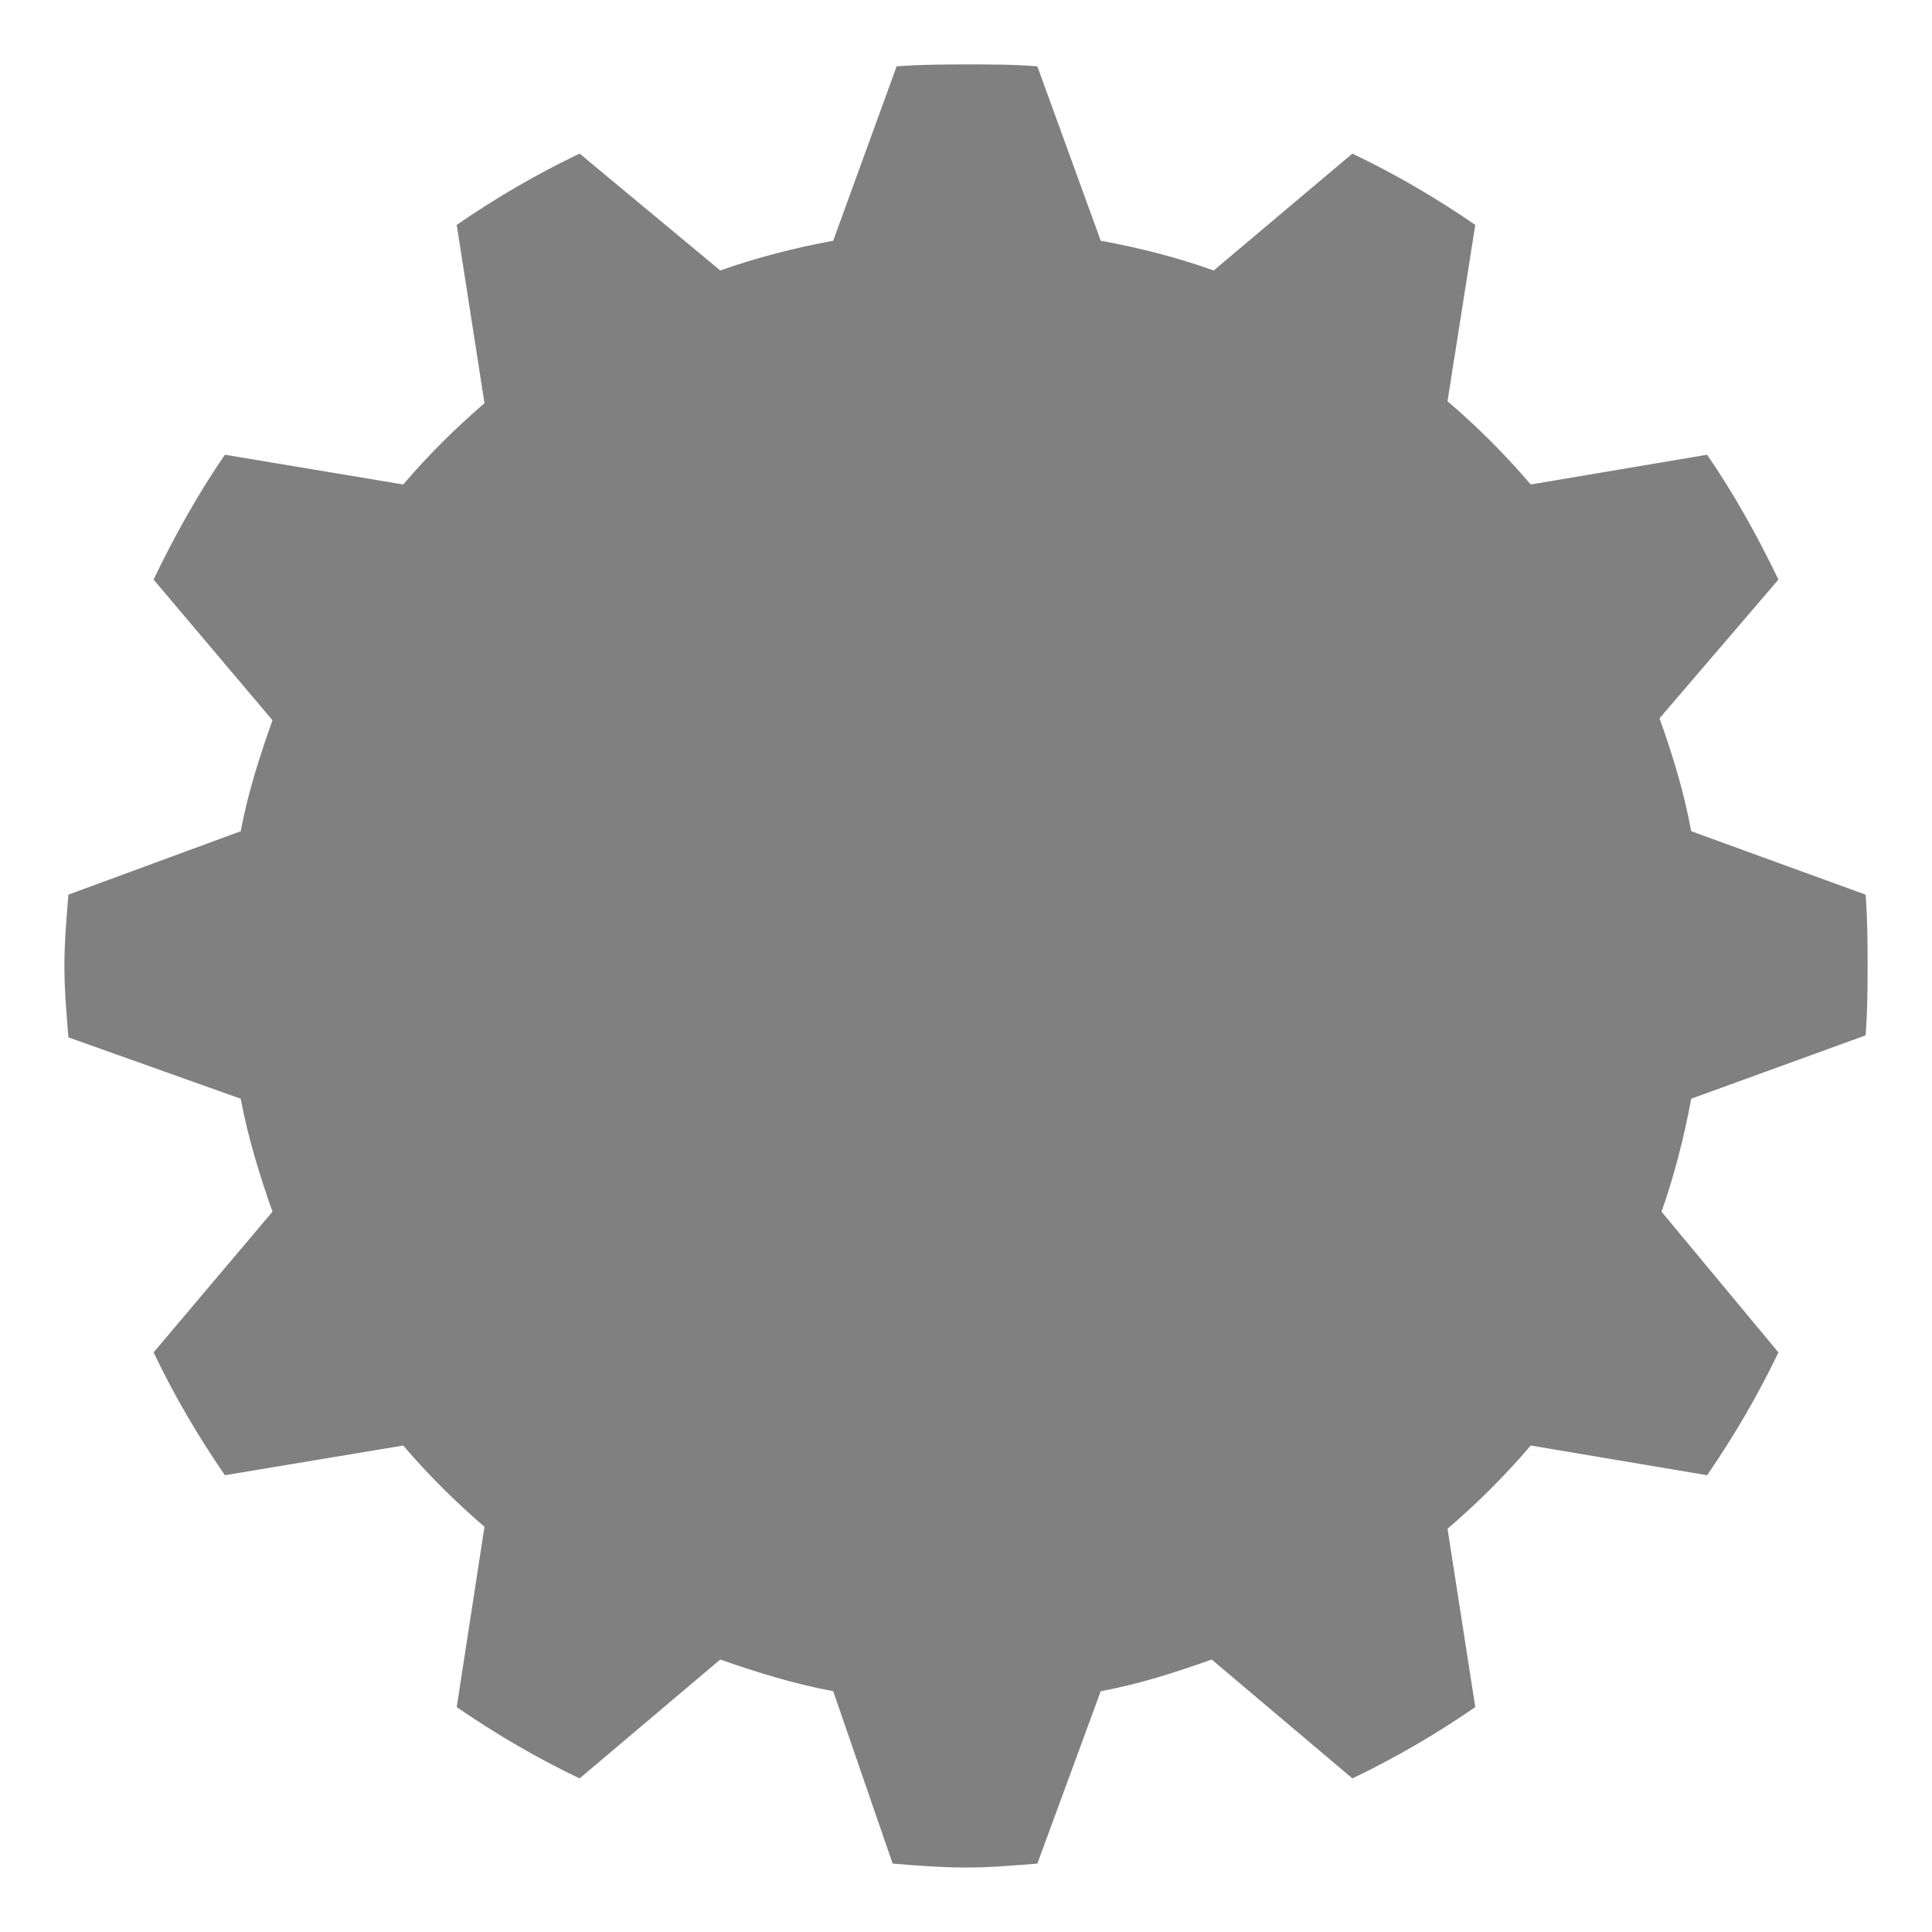
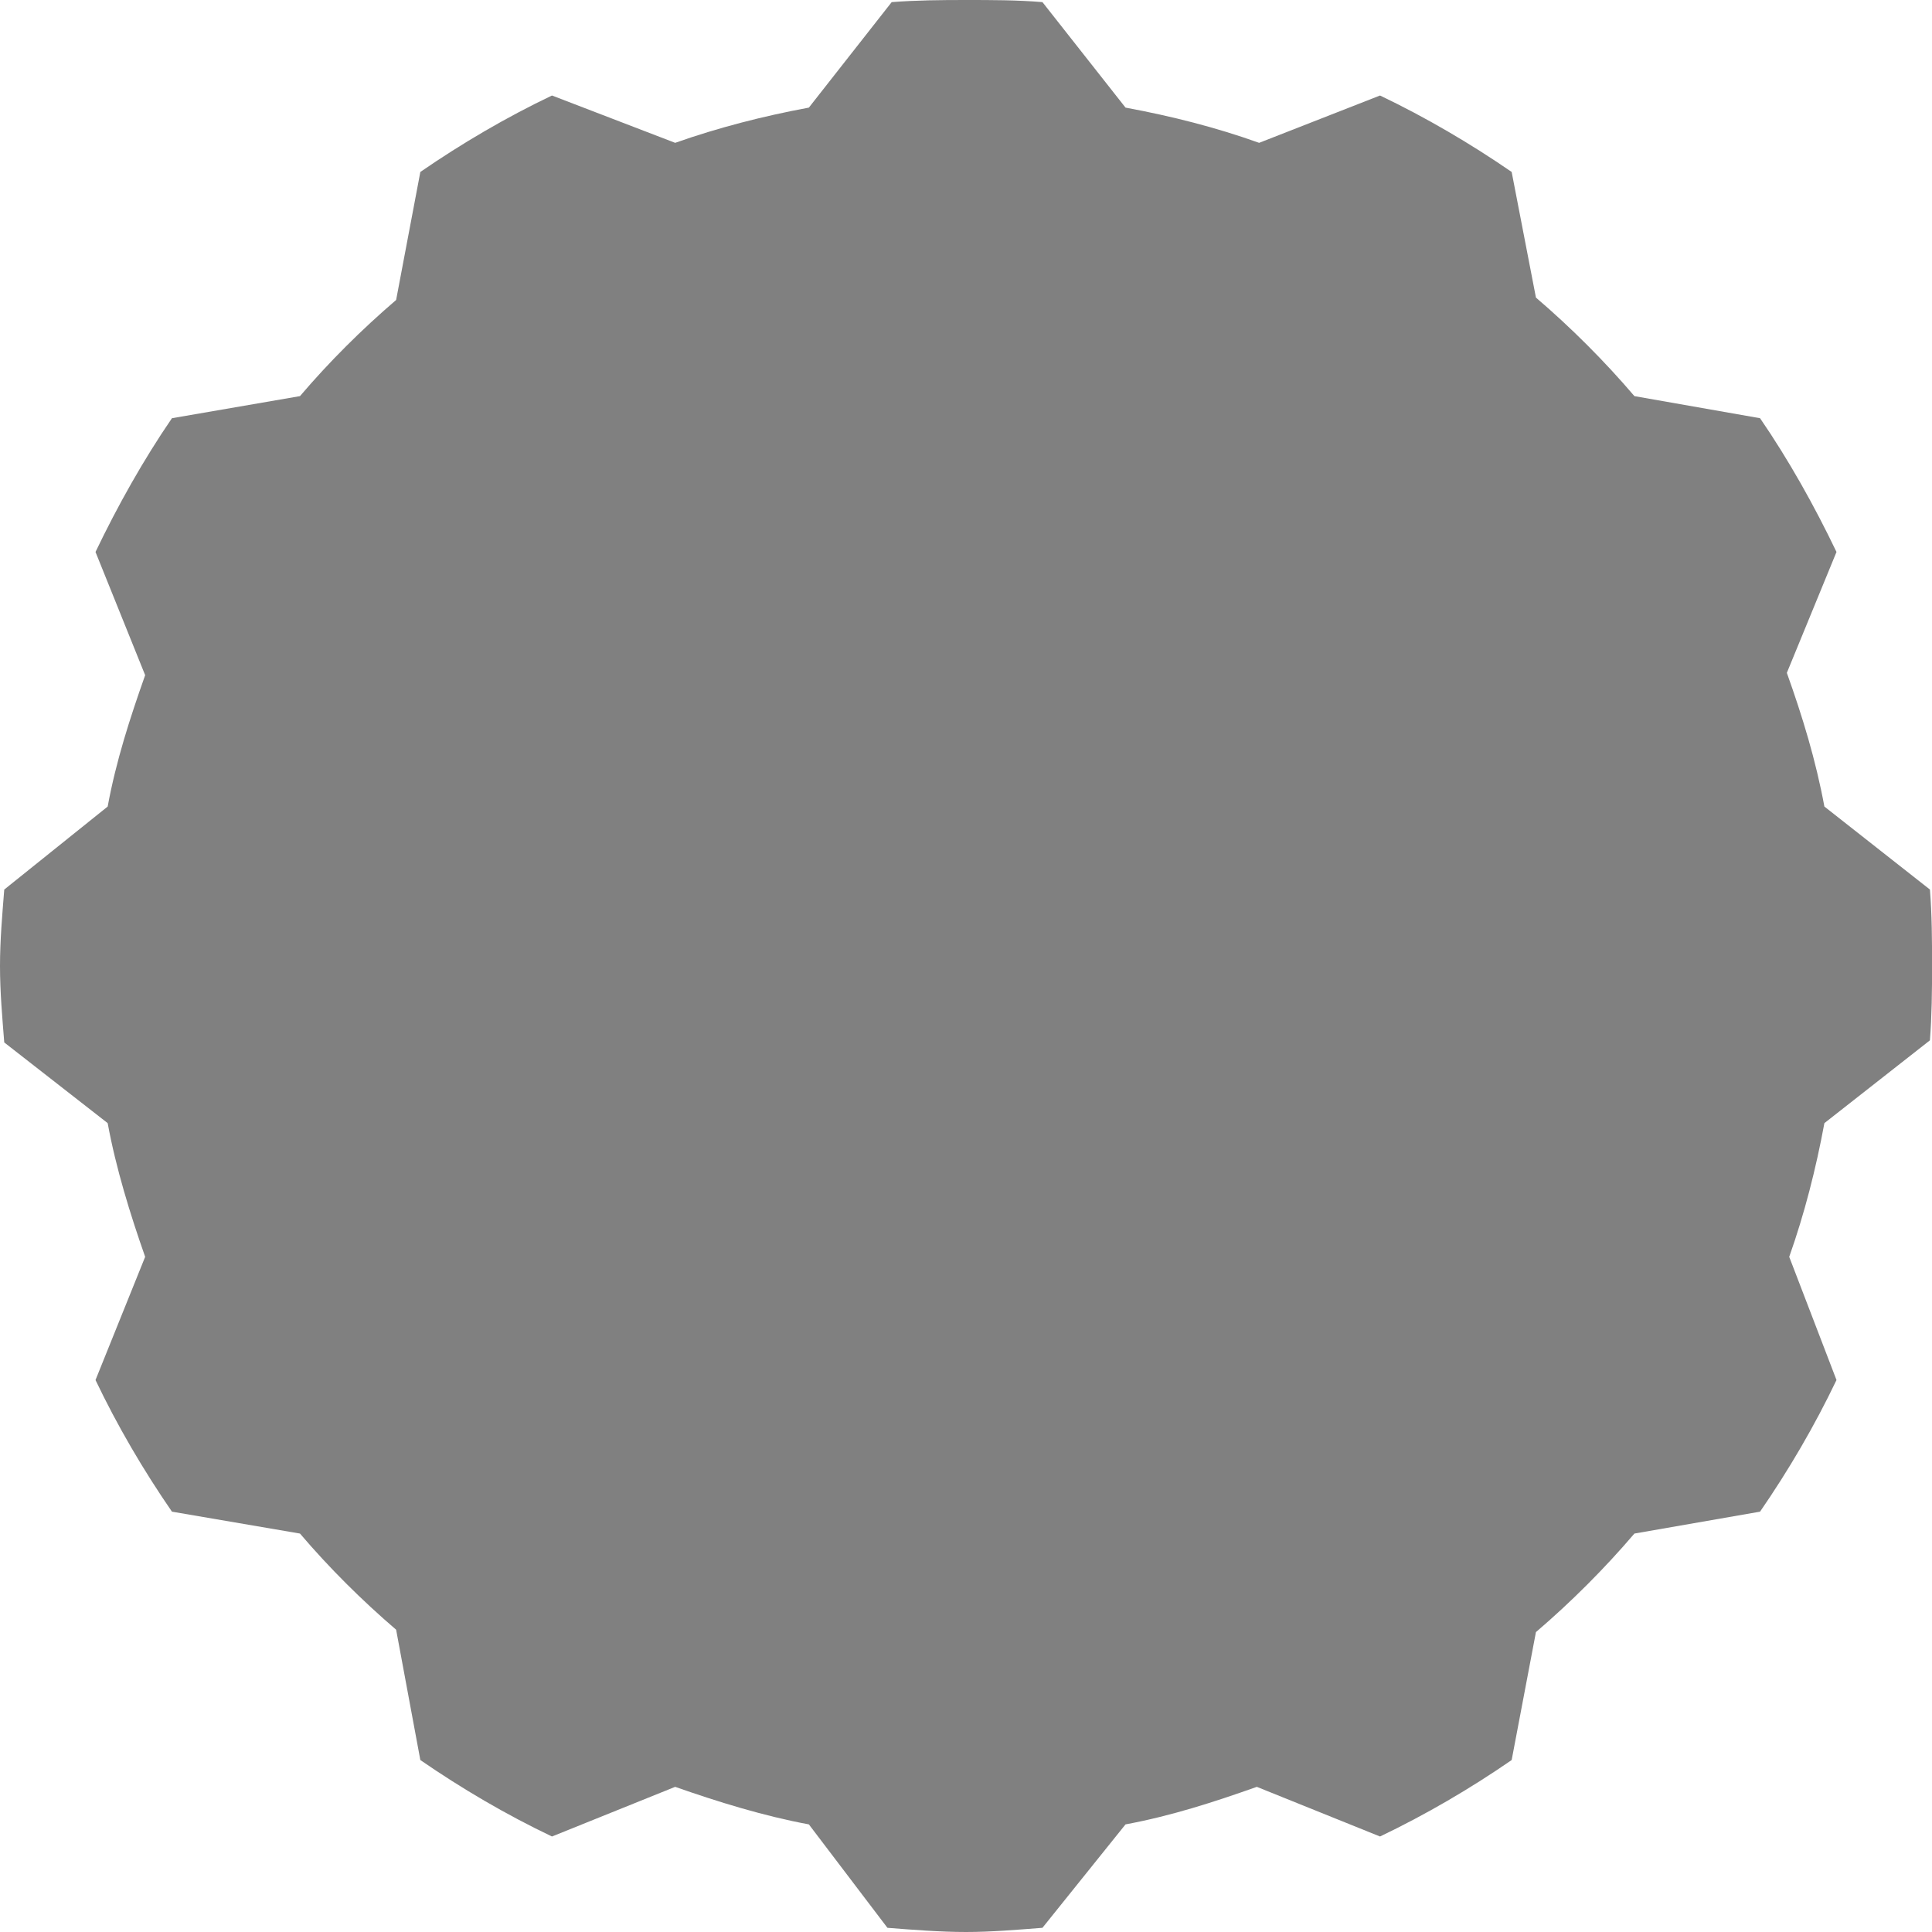
- <svg xmlns="http://www.w3.org/2000/svg" width="30" height="30" version="1.1">
-   <path d="M 15,1 C 15.374,1 15.741,1 16.108,1.03 L 17.092,3.738 C 17.699,3.85 18.277,3.996 18.846,4.2 L 21,2.385 C 21.664,2.702 22.307,3.078 22.908,3.492 L 22.477,6.231 C 22.938,6.624 23.376,7.062 23.769,7.523 L 26.508,7.061 C 26.921,7.662 27.298,8.337 27.615,9 L 25.769,11.154 C 25.973,11.723 26.149,12.3 26.261,12.907 L 28.969,13.892 C 28.998,14.259 29,14.626 29,15 29,15.366 28.997,15.718 28.969,16.077 L 26.261,17.061 C 26.151,17.658 25.998,18.255 25.8,18.815 L 27.615,21 C 27.297,21.666 26.923,22.304 26.508,22.907 L 23.769,22.446 C 23.376,22.907 22.938,23.345 22.477,23.738 L 22.908,26.508 C 22.306,26.922 21.664,27.298 21,27.615 L 18.815,25.769 C 18.254,25.968 17.69,26.151 17.092,26.261 L 16.108,28.938 C 15.741,28.967 15.374,28.999 15,28.999 14.625,28.999 14.228,28.968 13.861,28.938 L 12.938,26.261 C 12.348,26.153 11.739,25.964 11.184,25.769 L 9,27.615 C 8.332,27.297 7.696,26.923 7.092,26.508 L 7.523,23.708 C 7.072,23.32 6.647,22.898 6.261,22.446 L 3.492,22.907 C 3.077,22.304 2.702,21.666 2.385,21 L 4.231,18.815 C 4.035,18.261 3.847,17.651 3.738,17.061 L 1.062,16.108 C 1.033,15.741 1,15.374 1,15 1,14.626 1.033,14.259 1.062,13.892 L 3.738,12.907 C 3.849,12.31 4.032,11.746 4.231,11.184 L 2.385,9 C 2.701,8.337 3.079,7.662 3.492,7.061 L 6.261,7.523 C 6.647,7.071 7.072,6.649 7.523,6.261 L 7.092,3.492 C 7.696,3.076 8.333,2.703 9,2.385 L 11.184,4.2 C 11.745,4.001 12.342,3.848 12.938,3.738 L 13.923,1.03 C 14.282,1.003 14.634,1 15,1 Z" fill="#808080" />
+ <svg xmlns="http://www.w3.org/2000/svg" width="30" height="30" version="1.1" id="svg4498">
+   <defs id="defs4502" />
+   <path d="M 15,0 C 15.402,0 15.794,0 16.187,0.033 L 17.477,1.671 C 18.195,1.804 18.878,1.977 19.552,2.218 L 21.429,1.483 C 22.14,1.823 22.829,2.227 23.473,2.67 L 23.85,4.621 C 24.395,5.087 24.914,5.606 25.379,6.151 L 27.33,6.494 C 27.773,7.138 28.177,7.861 28.517,8.571 L 27.746,10.448 C 27.987,11.122 28.196,11.805 28.329,12.524 L 29.968,13.813 C 29.999,14.206 30.001,14.599 30.001,15 30.001,15.392 29.997,15.769 29.968,16.154 L 28.329,17.44 C 28.199,18.146 28.018,18.853 27.783,19.516 L 28.517,21.429 C 28.176,22.143 27.775,22.827 27.33,23.473 L 25.379,23.813 C 24.914,24.358 24.395,24.877 23.85,25.343 L 23.473,27.33 C 22.829,27.774 22.14,28.177 21.429,28.517 L 19.516,27.746 C 18.851,27.982 18.184,28.198 17.477,28.329 L 16.187,29.935 C 15.794,29.965 15.401,30 15,30 14.599,30 14.174,29.966 13.78,29.935 L 12.56,28.329 C 11.862,28.2 11.141,27.977 10.484,27.746 L 8.571,28.517 C 7.856,28.176 7.175,27.776 6.527,27.33 L 6.151,25.306 C 5.617,24.848 5.114,24.348 4.658,23.813 L 2.67,23.473 C 2.225,22.827 1.824,22.143 1.483,21.429 L 2.254,19.516 C 2.023,18.859 1.8,18.139 1.672,17.44 L 0.066,16.187 C 0.035,15.794 0,15.401 0,15 0,14.599 0.035,14.206 0.066,13.813 L 1.672,12.524 C 1.802,11.816 2.019,11.149 2.254,10.484 L 1.483,8.571 C 1.823,7.861 2.228,7.138 2.67,6.494 L 4.658,6.151 C 5.114,5.616 5.617,5.116 6.151,4.658 L 6.527,2.67 C 7.174,2.225 7.857,1.824 8.571,1.483 L 10.484,2.218 C 11.148,1.983 11.854,1.802 12.56,1.671 L 13.846,0.033 C 14.231,0.003 14.608,0 15,0 Z" id="path4496" style="fill:#808080;stroke-width:1.071" />
</svg>
